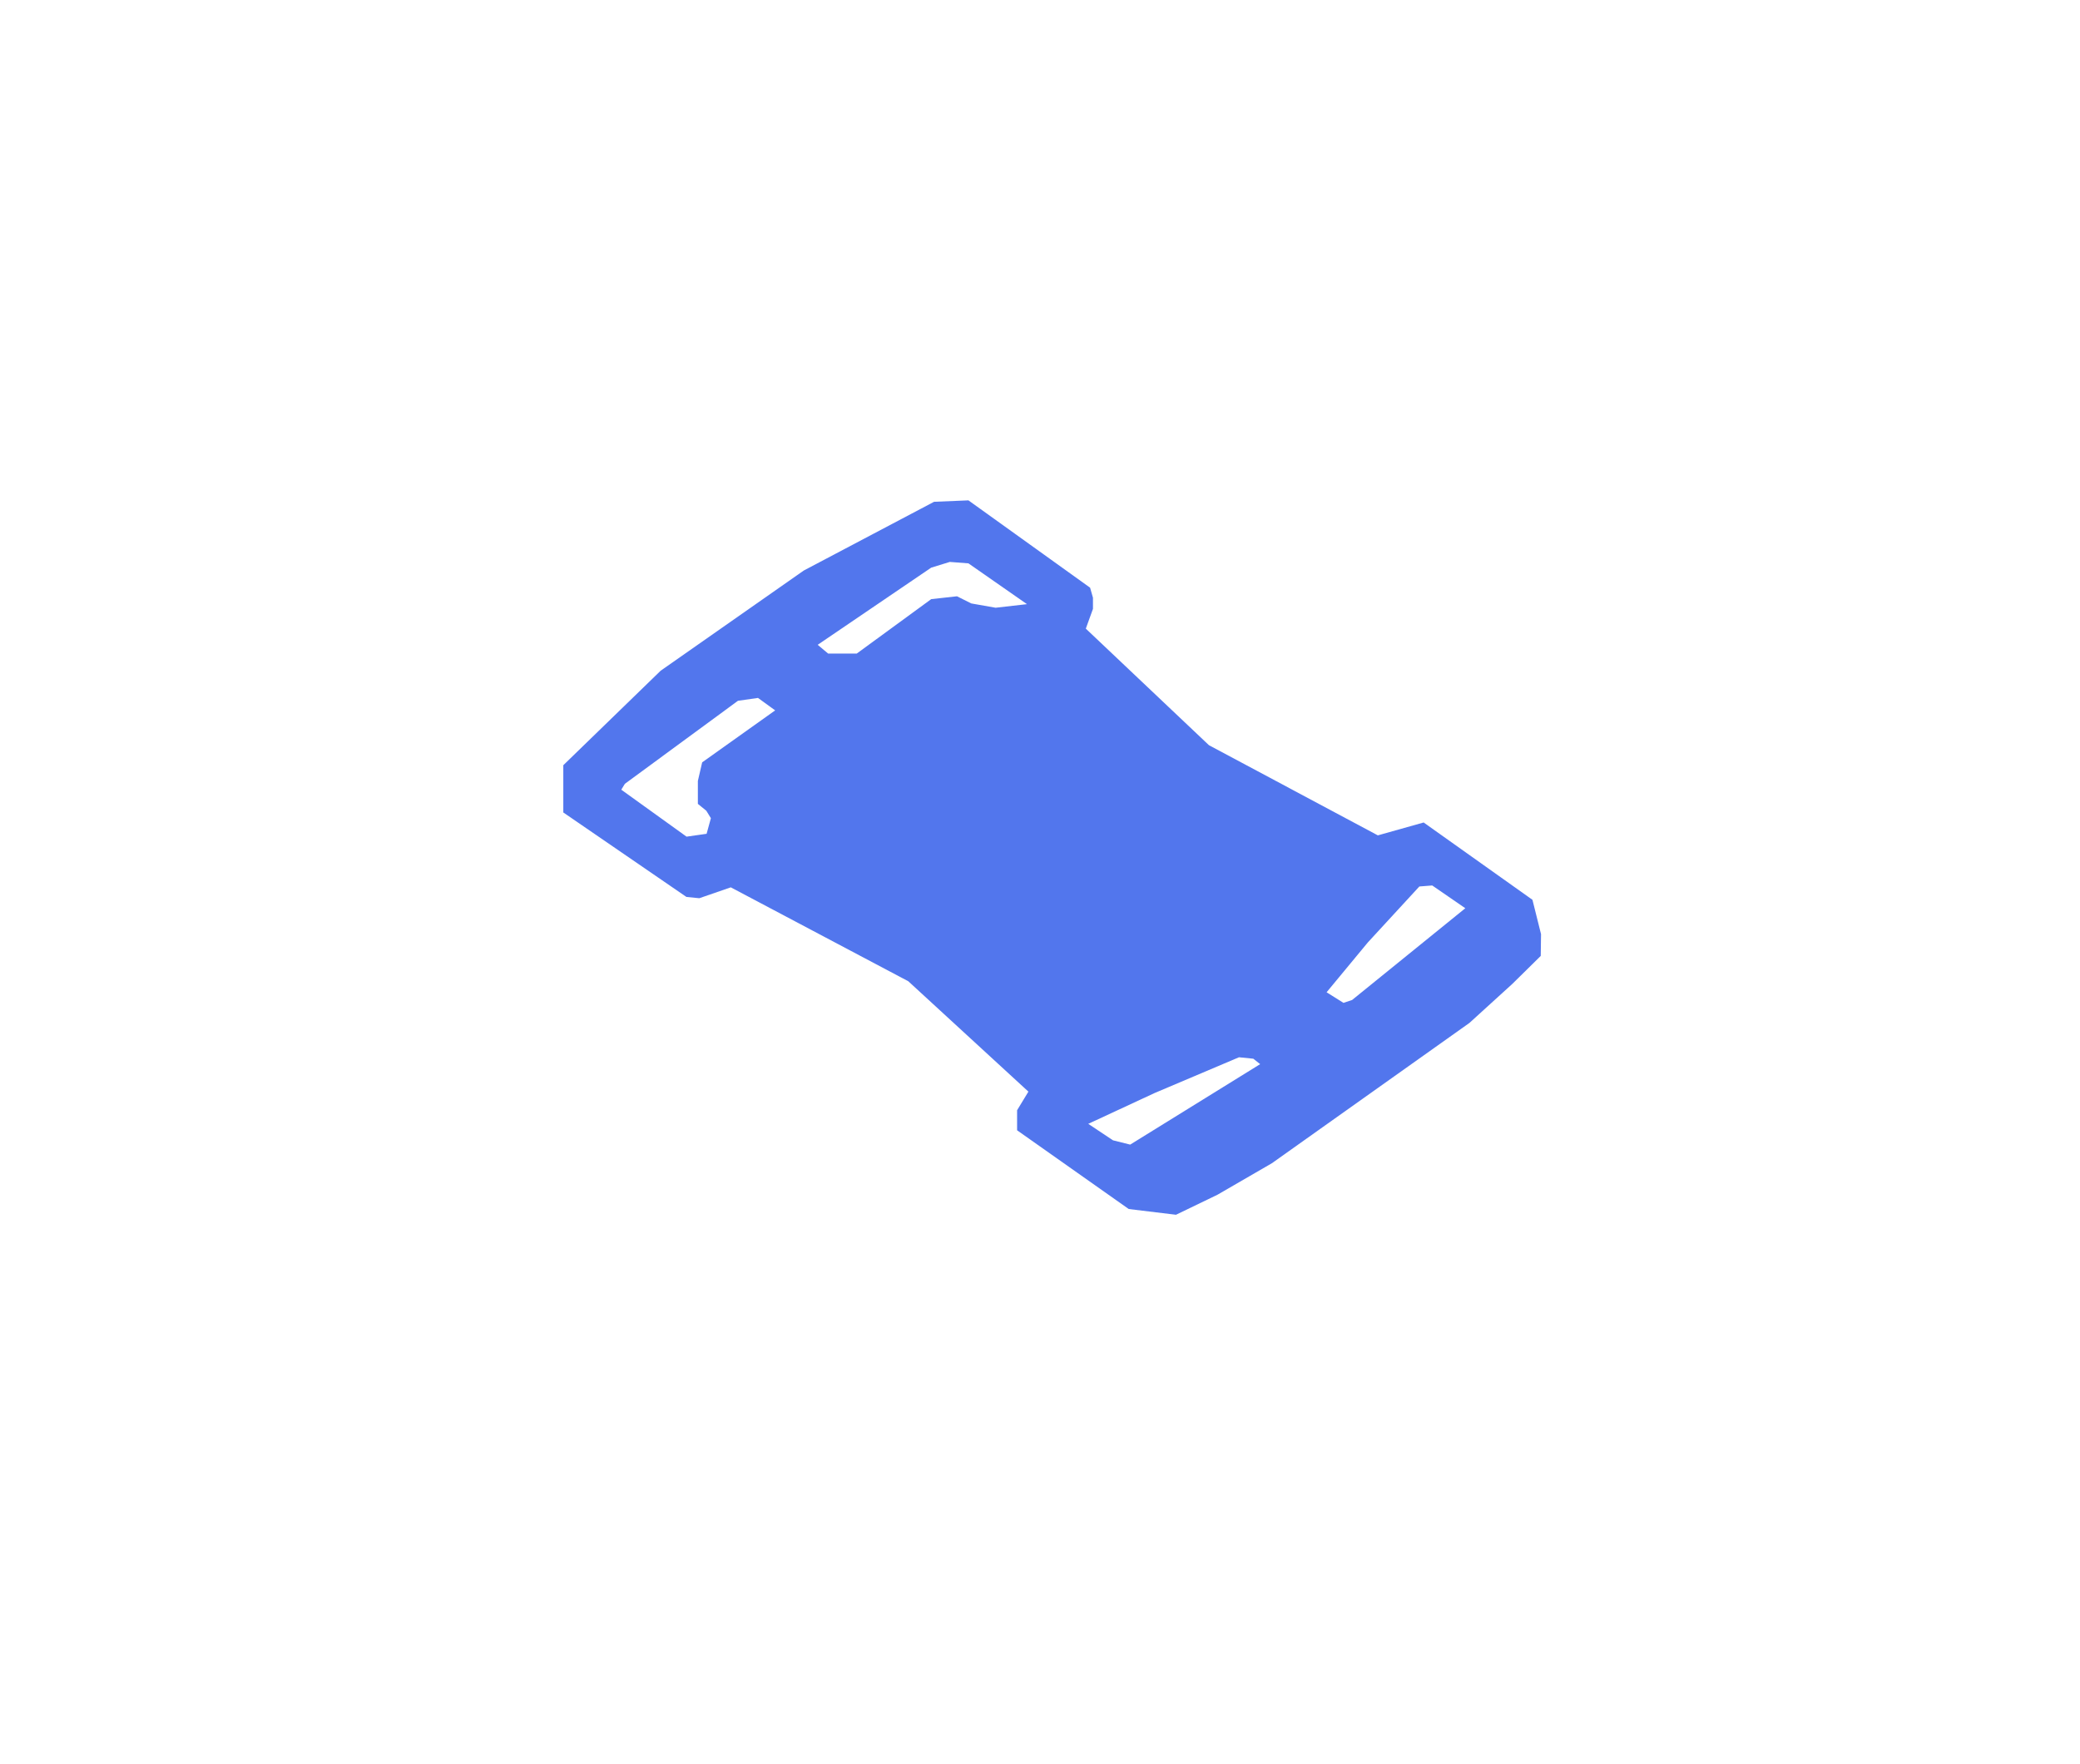
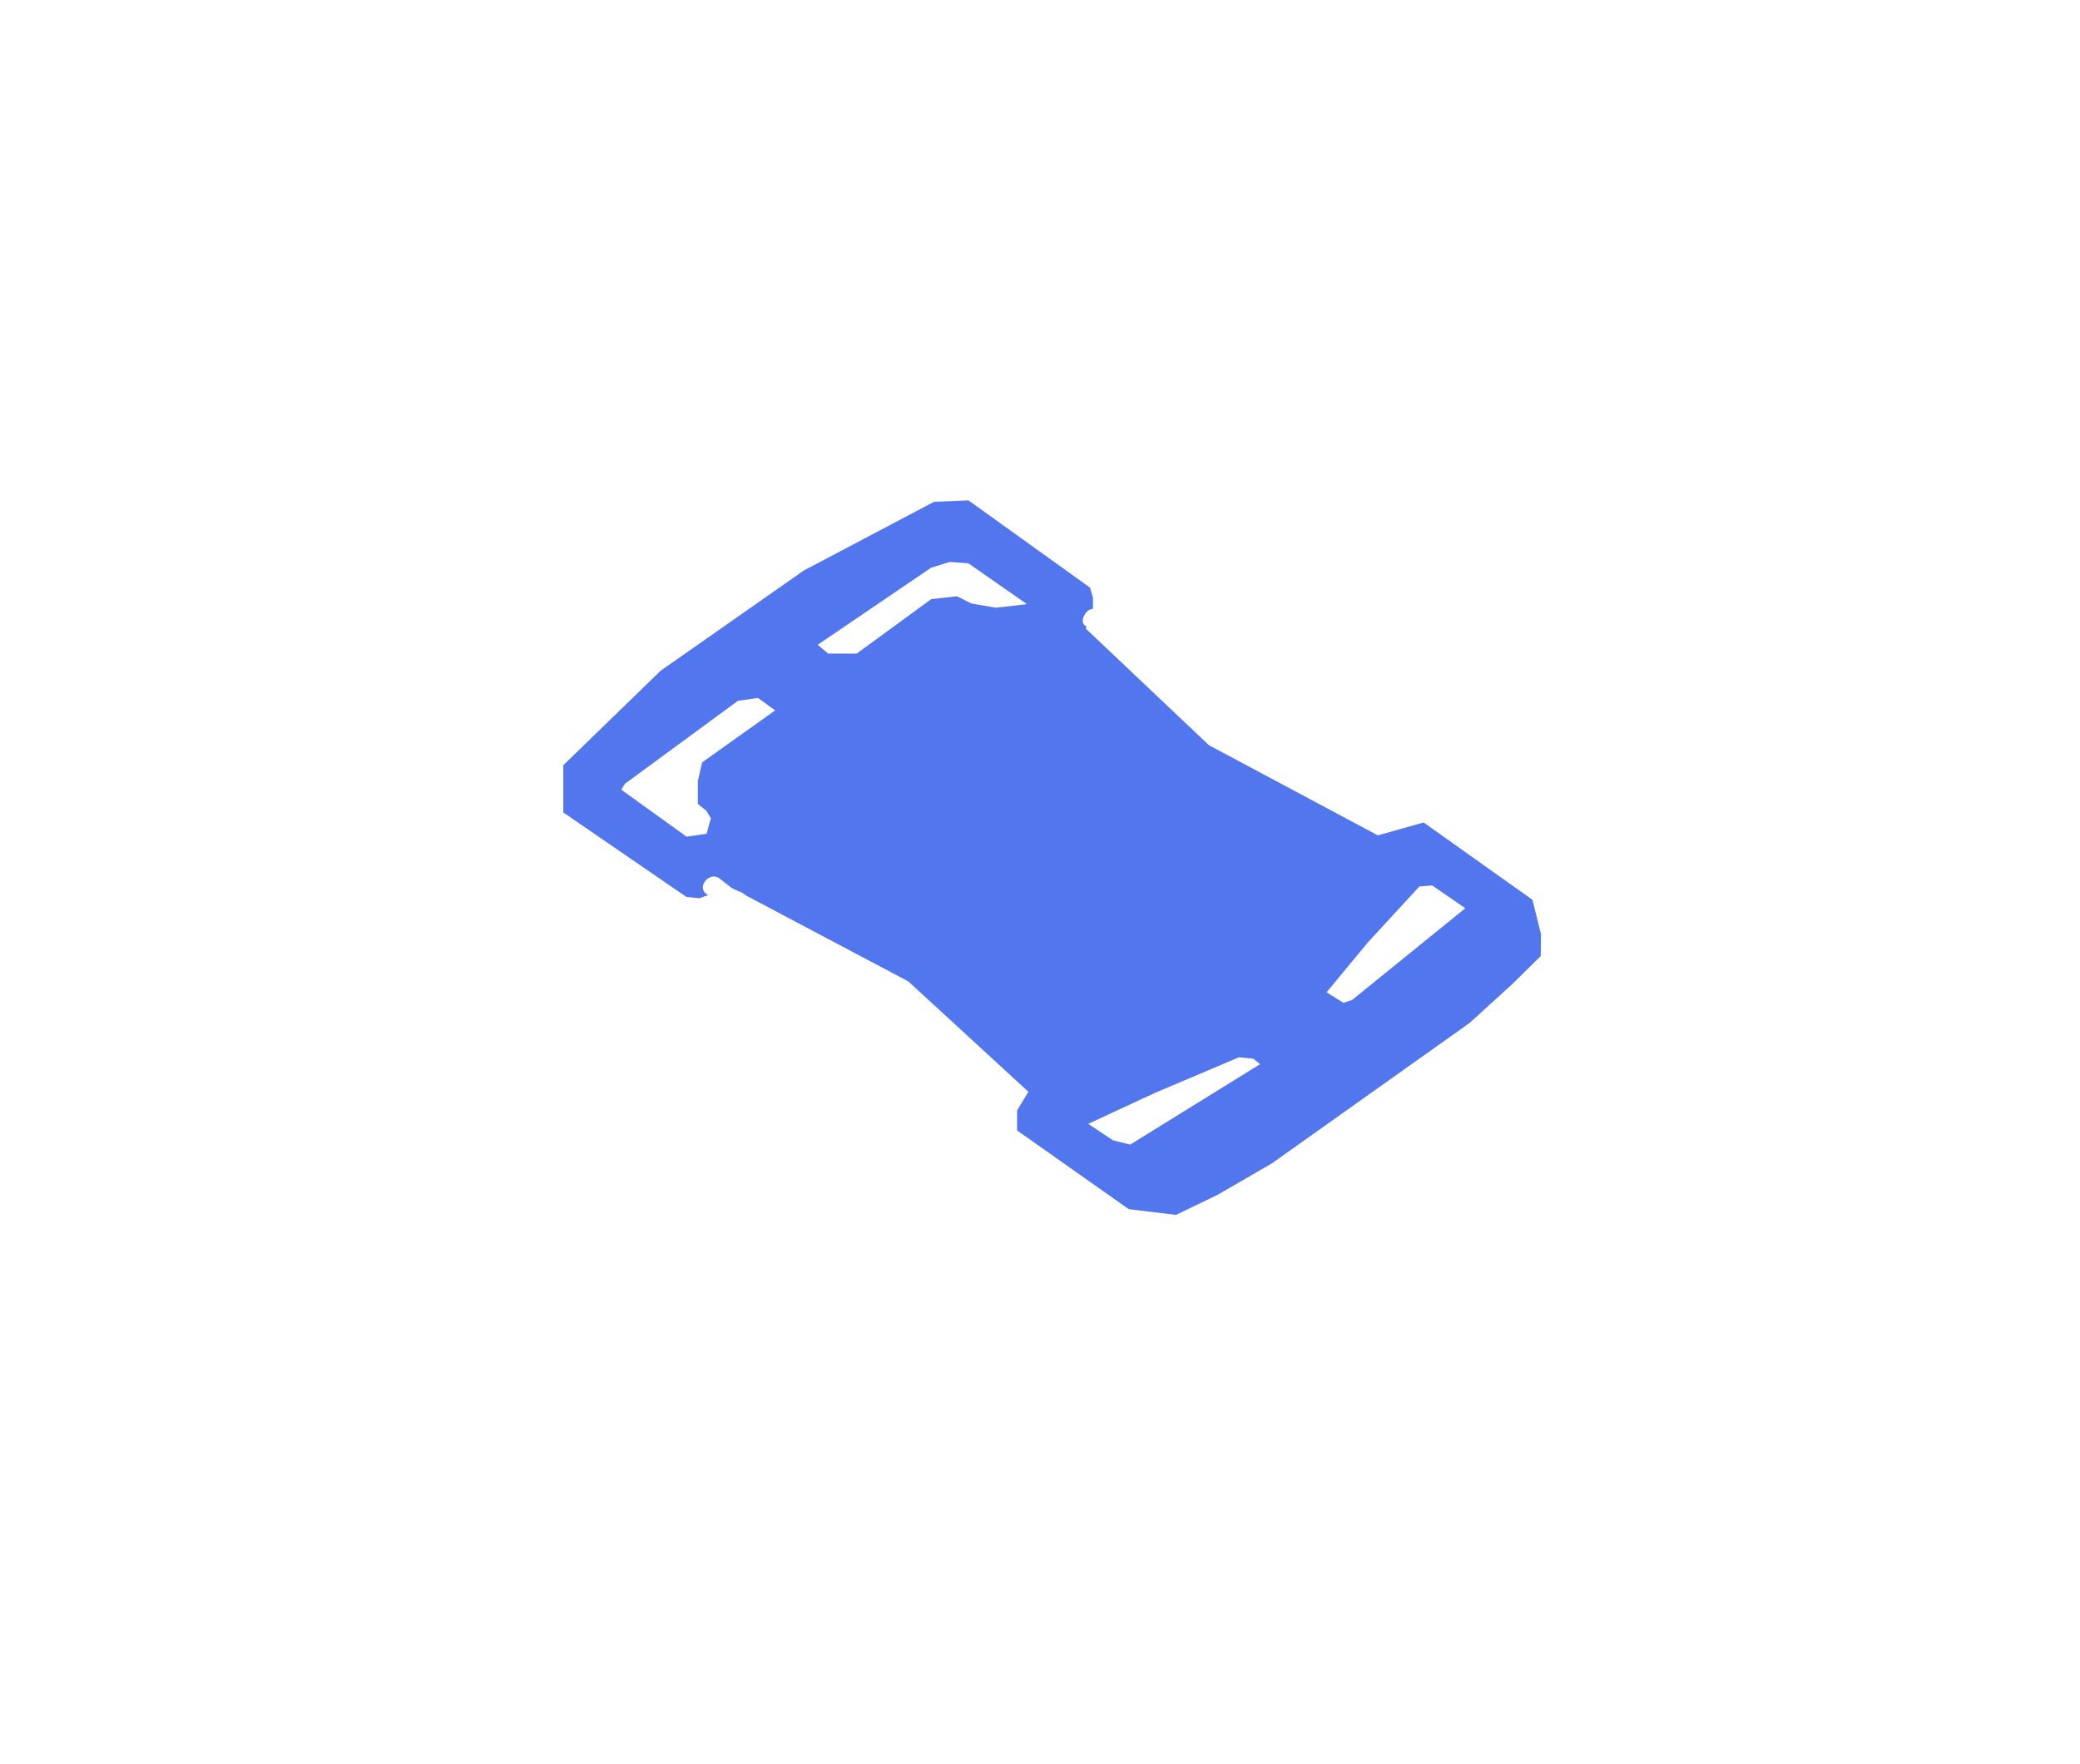
- <svg xmlns="http://www.w3.org/2000/svg" version="1.1" id="Layer_1" x="0px" y="0px" viewBox="0 0 1453 1232" style="enable-background:new 0 0 1453 1232;" xml:space="preserve">
+ <svg xmlns="http://www.w3.org/2000/svg" version="1.1" id="Layer_2" x="0px" y="0px" viewBox="0 0 1453 1232" style="enable-background:new 0 0 1453 1232;" xml:space="preserve">
  <style type="text/css">
	.st0{fill:#5276ED;}
</style>
-   <g id="carriage_shading">
-     <path class="st0" d="M1070.5,628.5l-76-54l-32,9l-118-63l-86-81.4l5-13.8v-7.8l-2-7l-85-61l-24,1l-91,48l-100,70l-68,66v33l86,59   l9,0.9l22-7.6l124,65.6l83.9,77.1l-7.9,13v14l78,55l33,4l29-14l38-22l138-98l30-27.3l19.8-19.5l0.2-15.2L1070.5,628.5z    M490.5,532.5l-3,13v16l5.9,4.8l3.2,5.2l-3,10.9l-14,2L434,551.6l2.5-4.1l79-58l14-2l12,8.7L490.5,532.5z M695.5,424.5l-17-3l-10-5   l-18,2l-52,38h-20l-7.3-6.1l79.3-53.9l13-4l13,1l40.9,28.5L695.5,424.5z M789.5,799.5l-12-3L760.2,785l46.3-21.5l59-25l10,1   l4.8,3.8L789.5,799.5z M944.5,698.5l-6,2l-11.8-7.4l28.8-34.8l36-39.1l9-0.7l23.1,15.9L944.5,698.5z" />
-   </g>
+   <path class="st0" d="M1070.5,628.5l-76-54l-32,9l-118-63l-86-81.4l0.5-1.4c-0.5-0.4-1-0.8-1.5-1.2c-3.3-2.5,1-11.3,6-11.2l0,0v-7.8  l-2-7l-85-61l-24,1l-91,48l-100,70l-68,66v33l86,59l9,0.9l6.1-2.1c-0.4-0.3-0.7-0.5-1.1-0.8c-7-5,2-16,9-11l8.3,6.5l2.4,1.3l5.3,2.3  l3,2.1l113,59.8l83.9,77.1l-7.9,13v14l78,55l33,4l29-14l38-22l138-98l30-27.3l19.8-19.5l0.2-15.2L1070.5,628.5z M490.5,532.5l-3,13  v16l5.9,4.8l3.2,5.2l-3,10.9l-14,2L434,551.6l2.5-4.1l79-58l14-2l12,8.7L490.5,532.5z M695.5,424.5l-17-3l-10-5l-18,2l-52,38h-20  l-7.3-6.1l79.3-53.9l13-4l13,1l40.9,28.5L695.5,424.5z M789.5,799.5l-12-3L760.2,785l46.3-21.5l59-25l10,1l4.8,3.8L789.5,799.5z   M944.5,698.5l-6,2l-11.8-7.4l28.8-34.8l36-39.1l9-0.7l23.1,15.9L944.5,698.5z" />
</svg>
